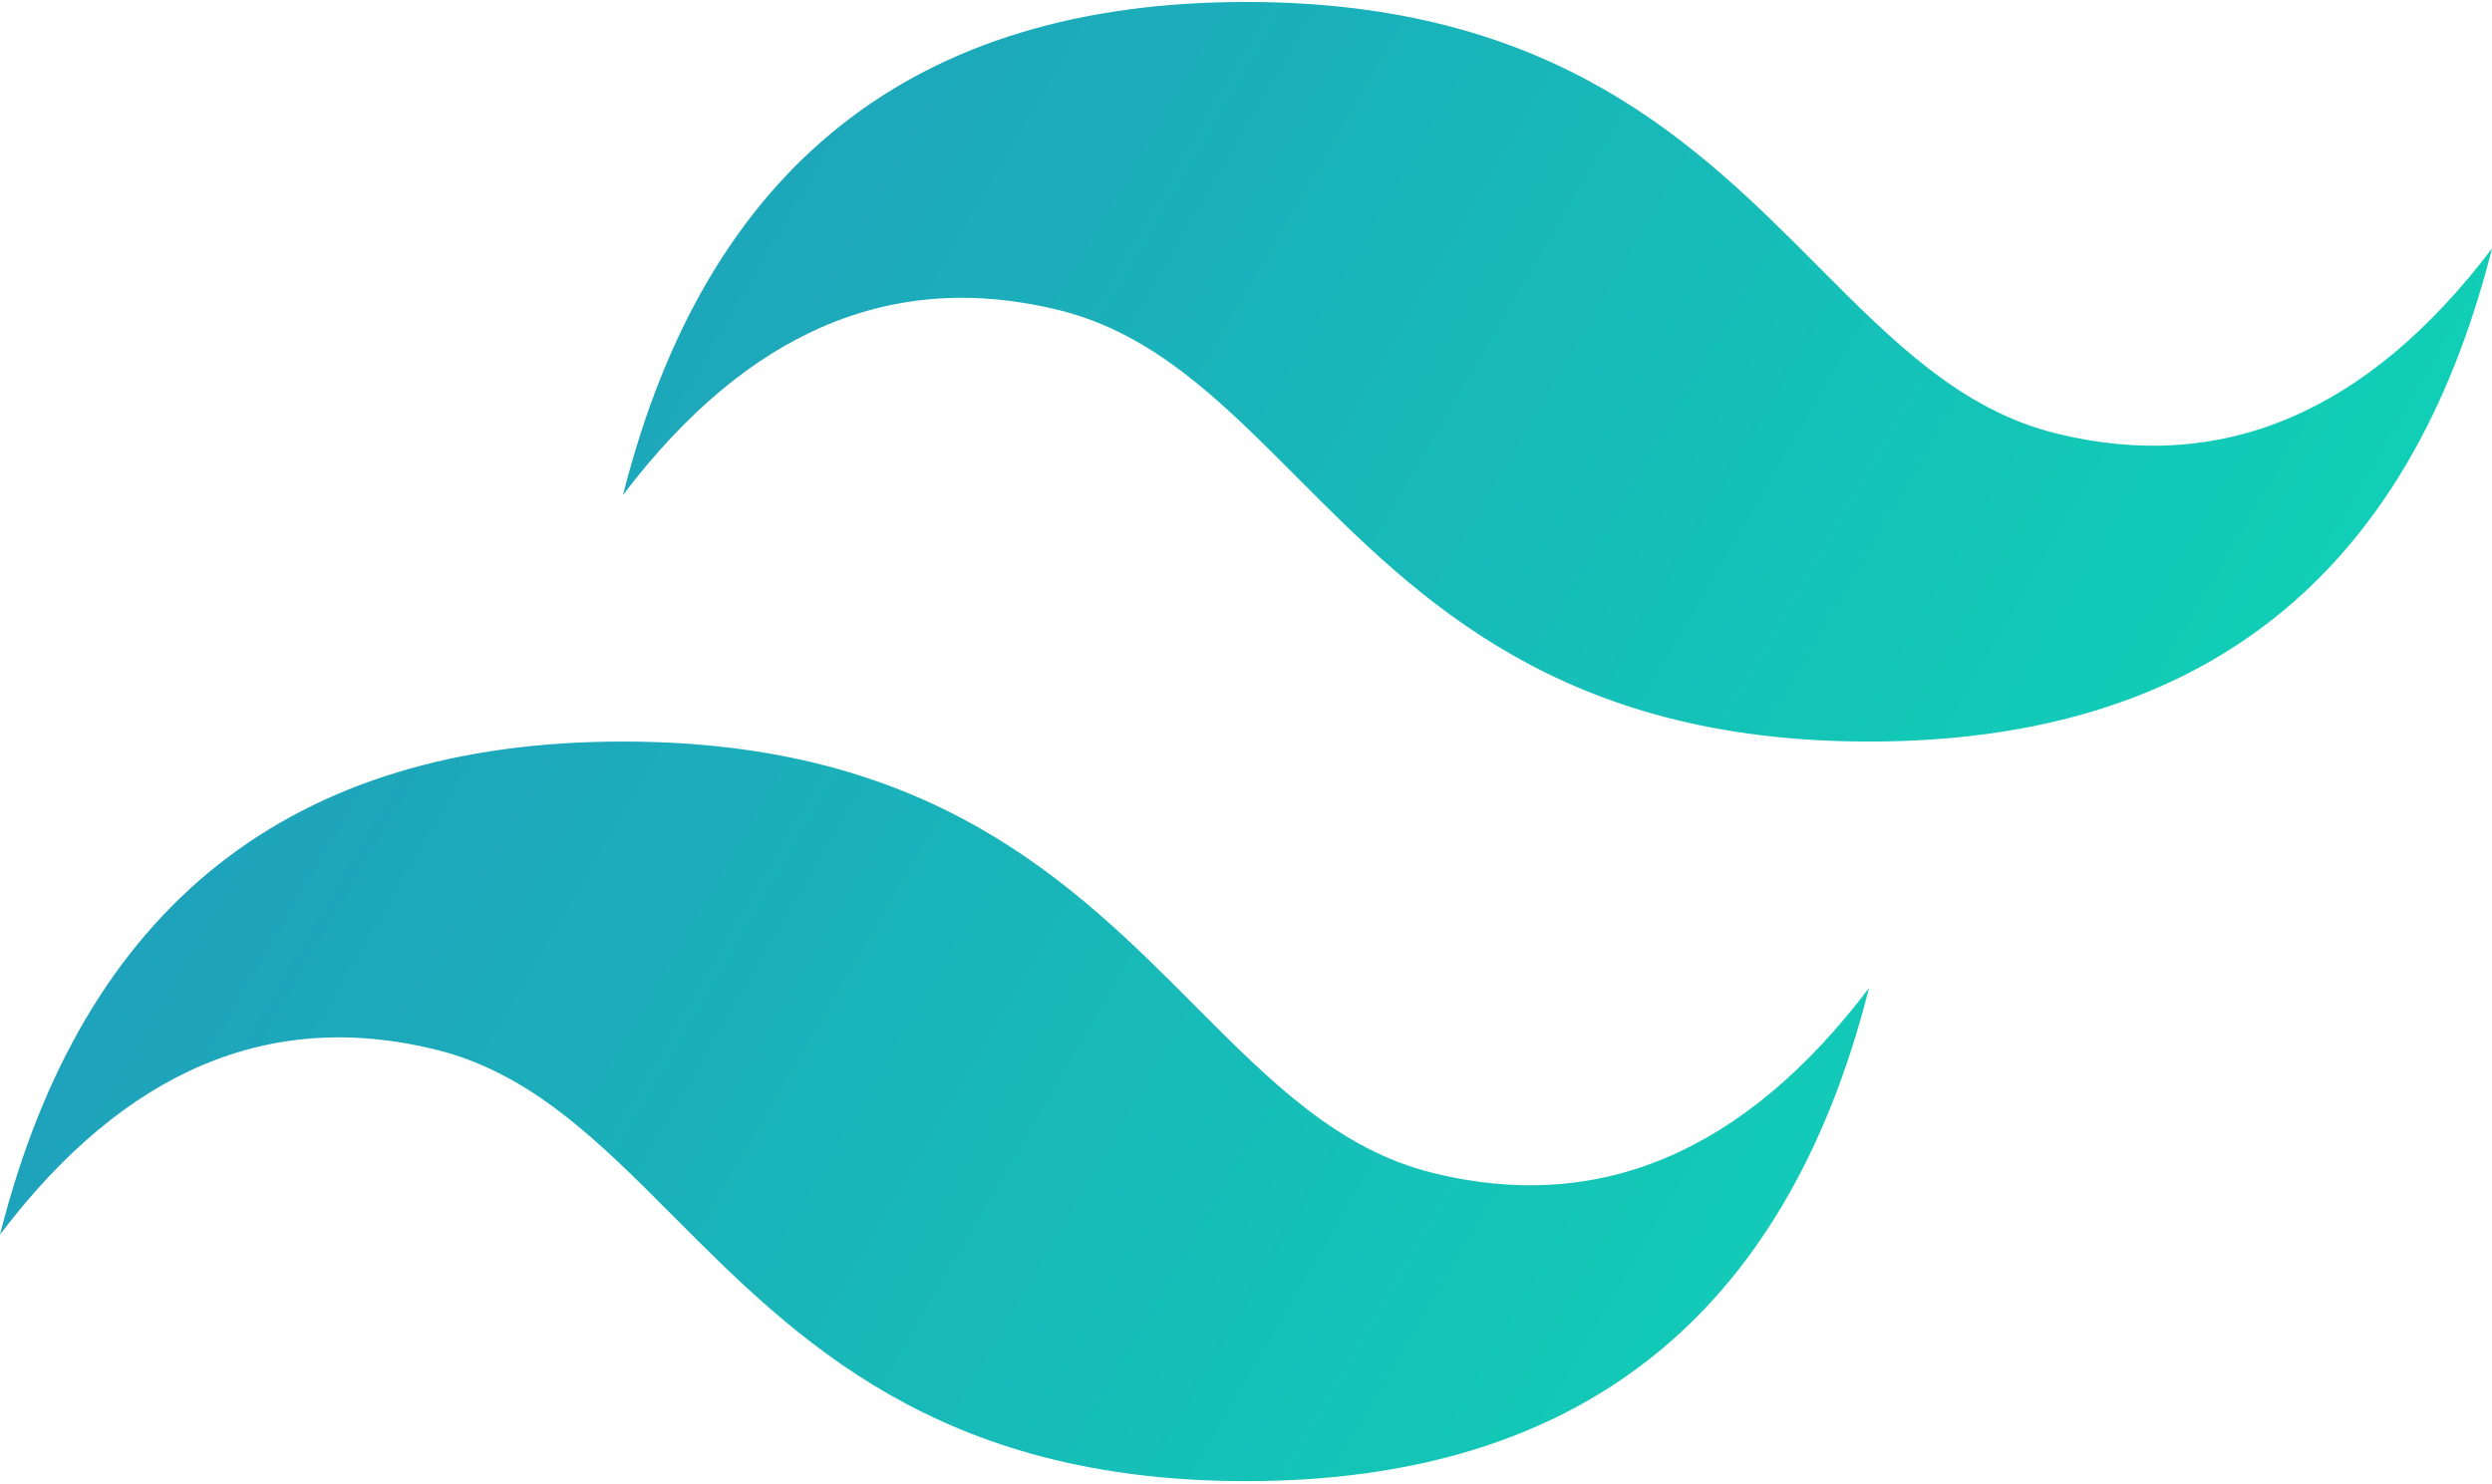
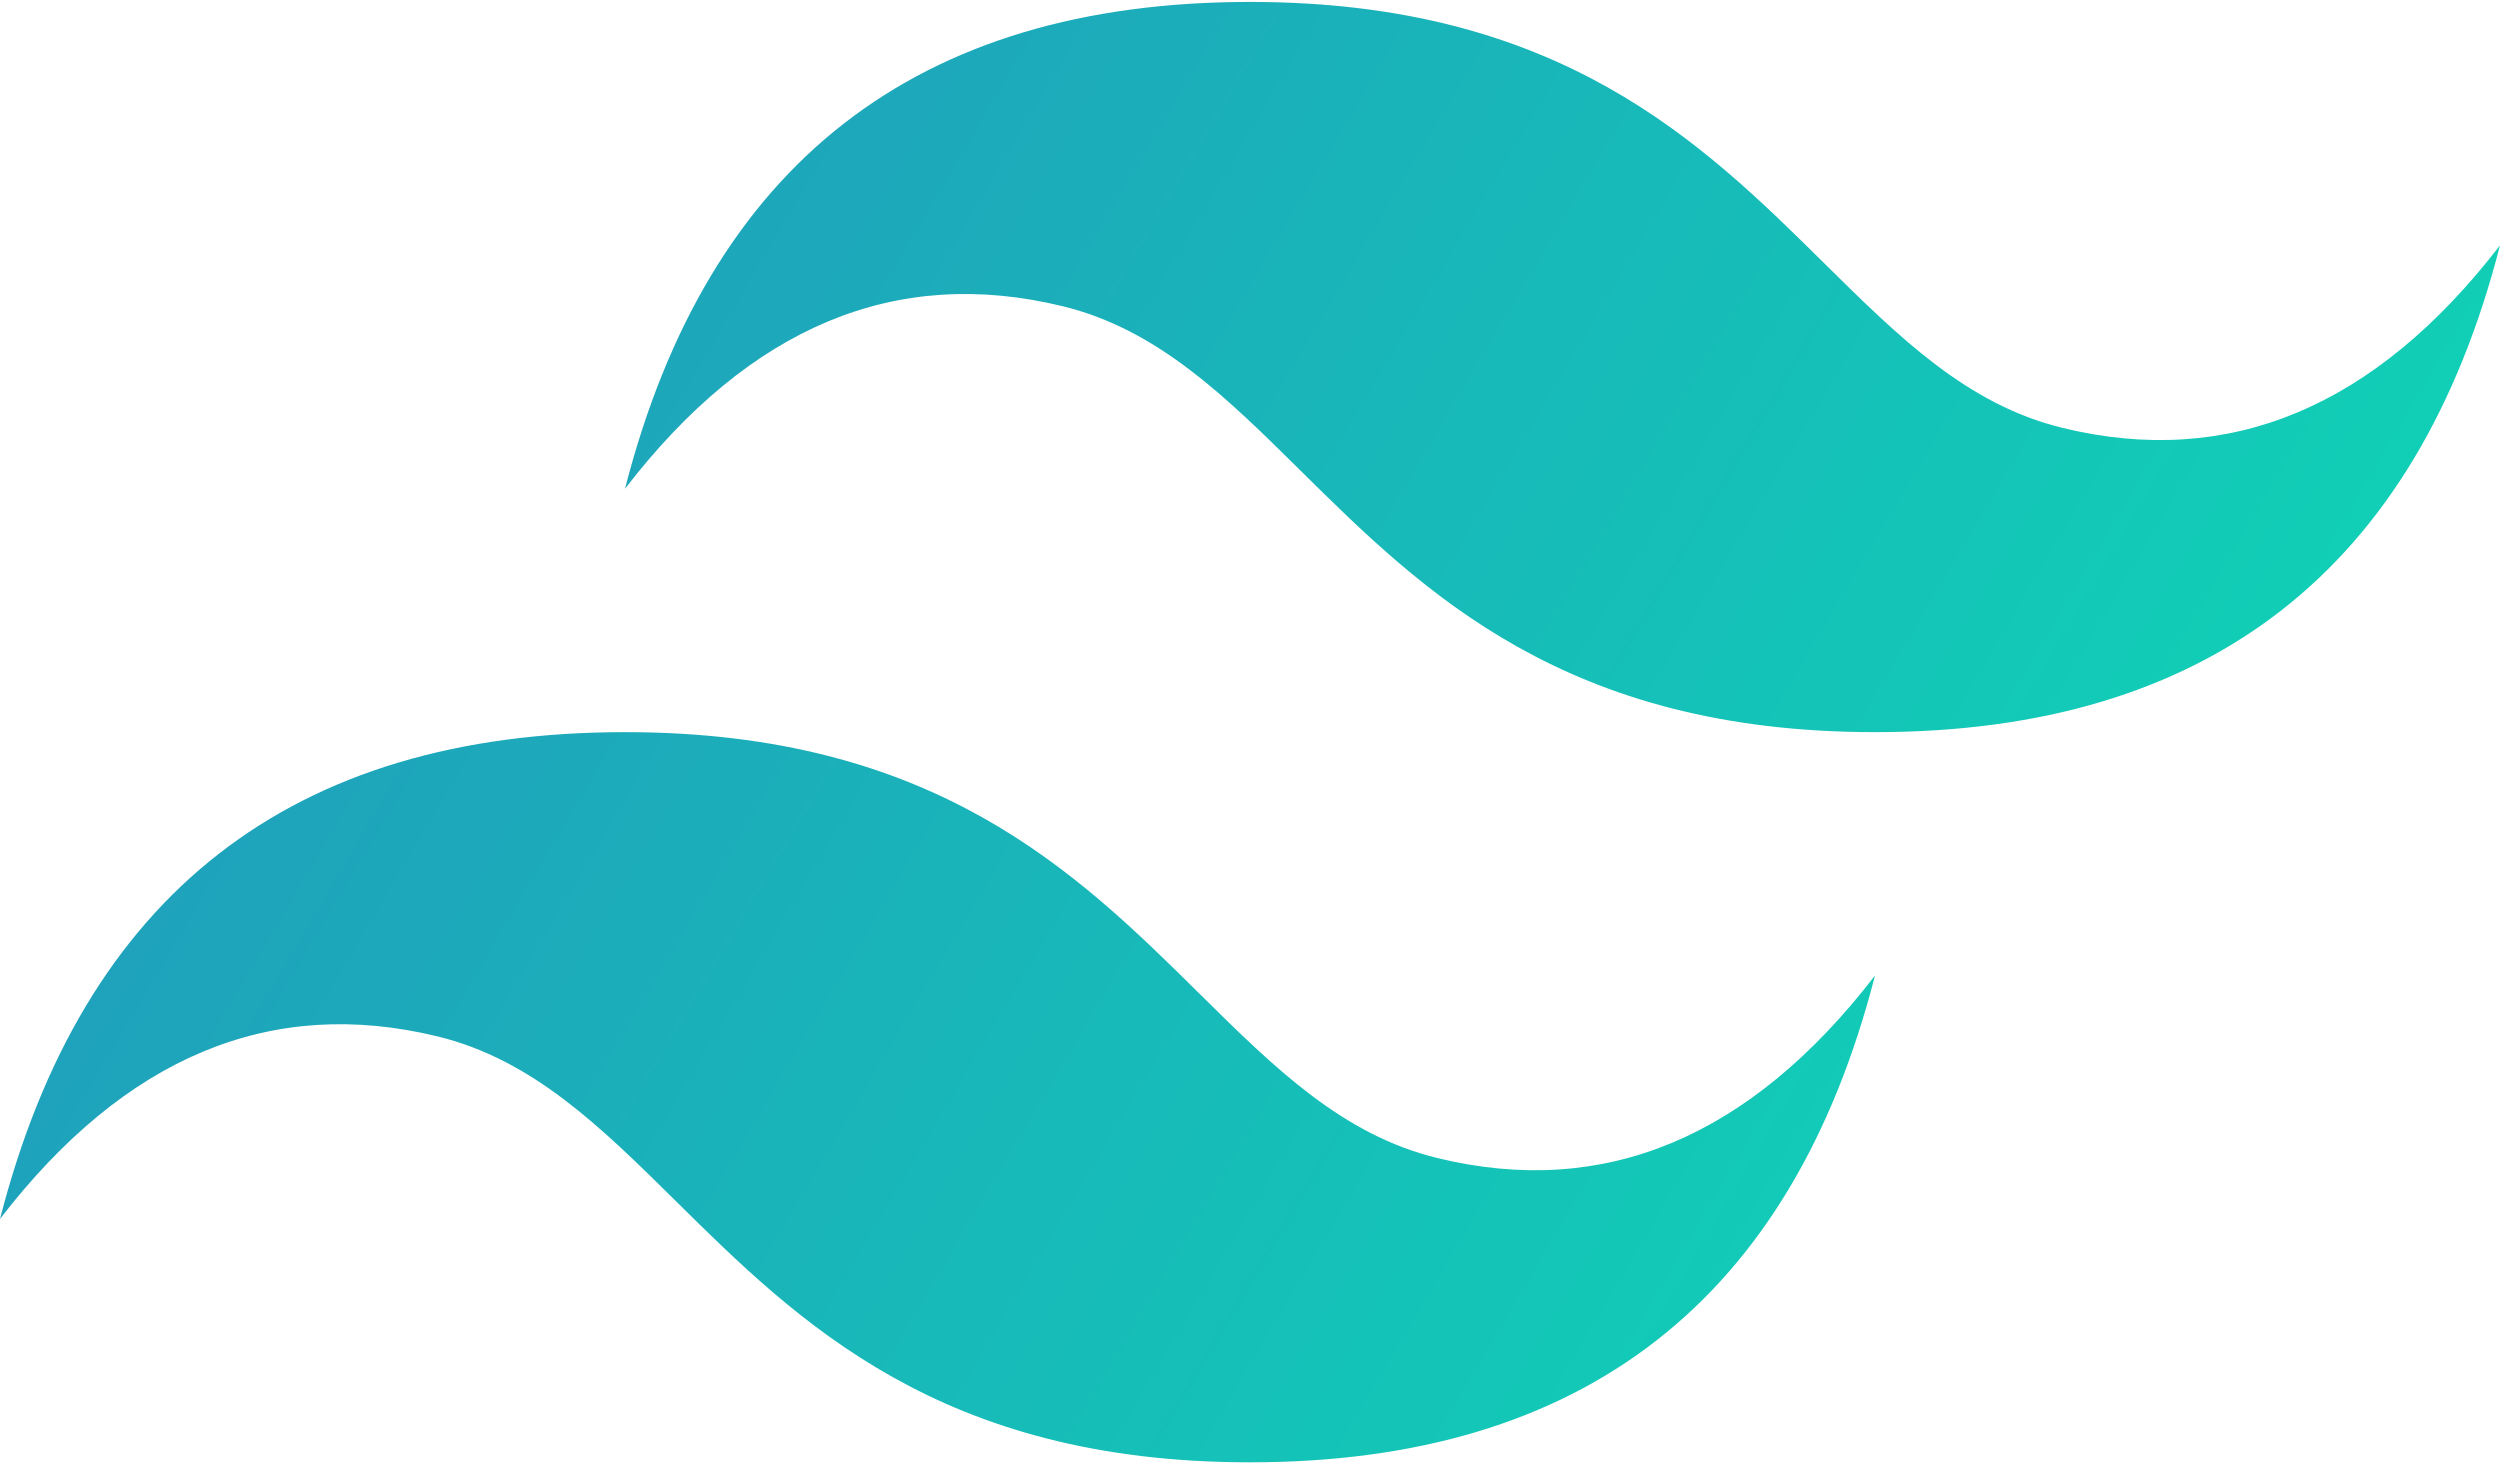
- <svg xmlns="http://www.w3.org/2000/svg" width="42" height="25" viewBox="0 0 42 25" fill="none">
-   <path d="M21 0.033C15.4 0.033 11.9 2.804 10.5 8.344C12.6 5.574 15.05 4.535 17.85 5.228C19.448 5.623 20.589 6.77 21.853 8.039C23.912 10.107 26.295 12.5 31.5 12.5C37.1 12.5 40.6 9.73 42 4.189C39.9 6.959 37.45 7.998 34.65 7.305C33.053 6.91 31.911 5.764 30.647 4.494C28.588 2.426 26.205 0.033 21 0.033ZM10.5 12.5C4.9 12.5 1.4 15.27 0 20.811C2.1 18.041 4.55 17.002 7.35 17.694C8.947 18.09 10.089 19.236 11.353 20.506C13.412 22.573 15.795 24.967 21 24.967C26.6 24.967 30.1 22.196 31.5 16.655C29.4 19.426 26.95 20.465 24.15 19.772C22.552 19.377 21.411 18.23 20.147 16.961C18.088 14.893 15.705 12.5 10.5 12.5Z" fill="url(#paint0_linear)" />
+ <svg xmlns="http://www.w3.org/2000/svg" width="70" height="41" viewBox="0 0 70 41" fill="none">
+   <path d="M35 0.054C25.667 0.054 19.833 4.598 17.5 13.685C21 9.141 25.083 7.437 29.75 8.573C32.413 9.221 34.316 11.102 36.422 13.184C39.854 16.575 43.825 20.5 52.5 20.5C61.833 20.5 67.667 15.956 70 6.87C66.5 11.413 62.417 13.117 57.75 11.981C55.087 11.333 53.184 9.452 51.078 7.371C47.646 3.979 43.675 0.054 35 0.054ZM17.5 20.5C8.167 20.5 2.333 25.043 0 34.13C3.5 29.587 7.583 27.883 12.25 29.019C14.912 29.667 16.816 31.548 18.922 33.629C22.354 37.021 26.325 40.945 35 40.945C44.333 40.945 50.167 36.402 52.5 27.315C49 31.859 44.917 33.562 40.25 32.426C37.587 31.779 35.684 29.898 33.578 27.816C30.146 24.425 26.175 20.5 17.5 20.5Z" fill="url(#paint0_linear_21_95)" />
  <defs>
-     <linearGradient id="paint0_linear" x1="-1.167" y1="8.012" x2="34.914" y2="29.038" gradientUnits="userSpaceOnUse">
+     <linearGradient id="paint0_linear_21_95" x1="-1.945" y1="13.139" x2="57.694" y2="48.459" gradientUnits="userSpaceOnUse">
      <stop stop-color="#2298BD" />
      <stop offset="1" stop-color="#0ED7B5" />
    </linearGradient>
  </defs>
</svg>
